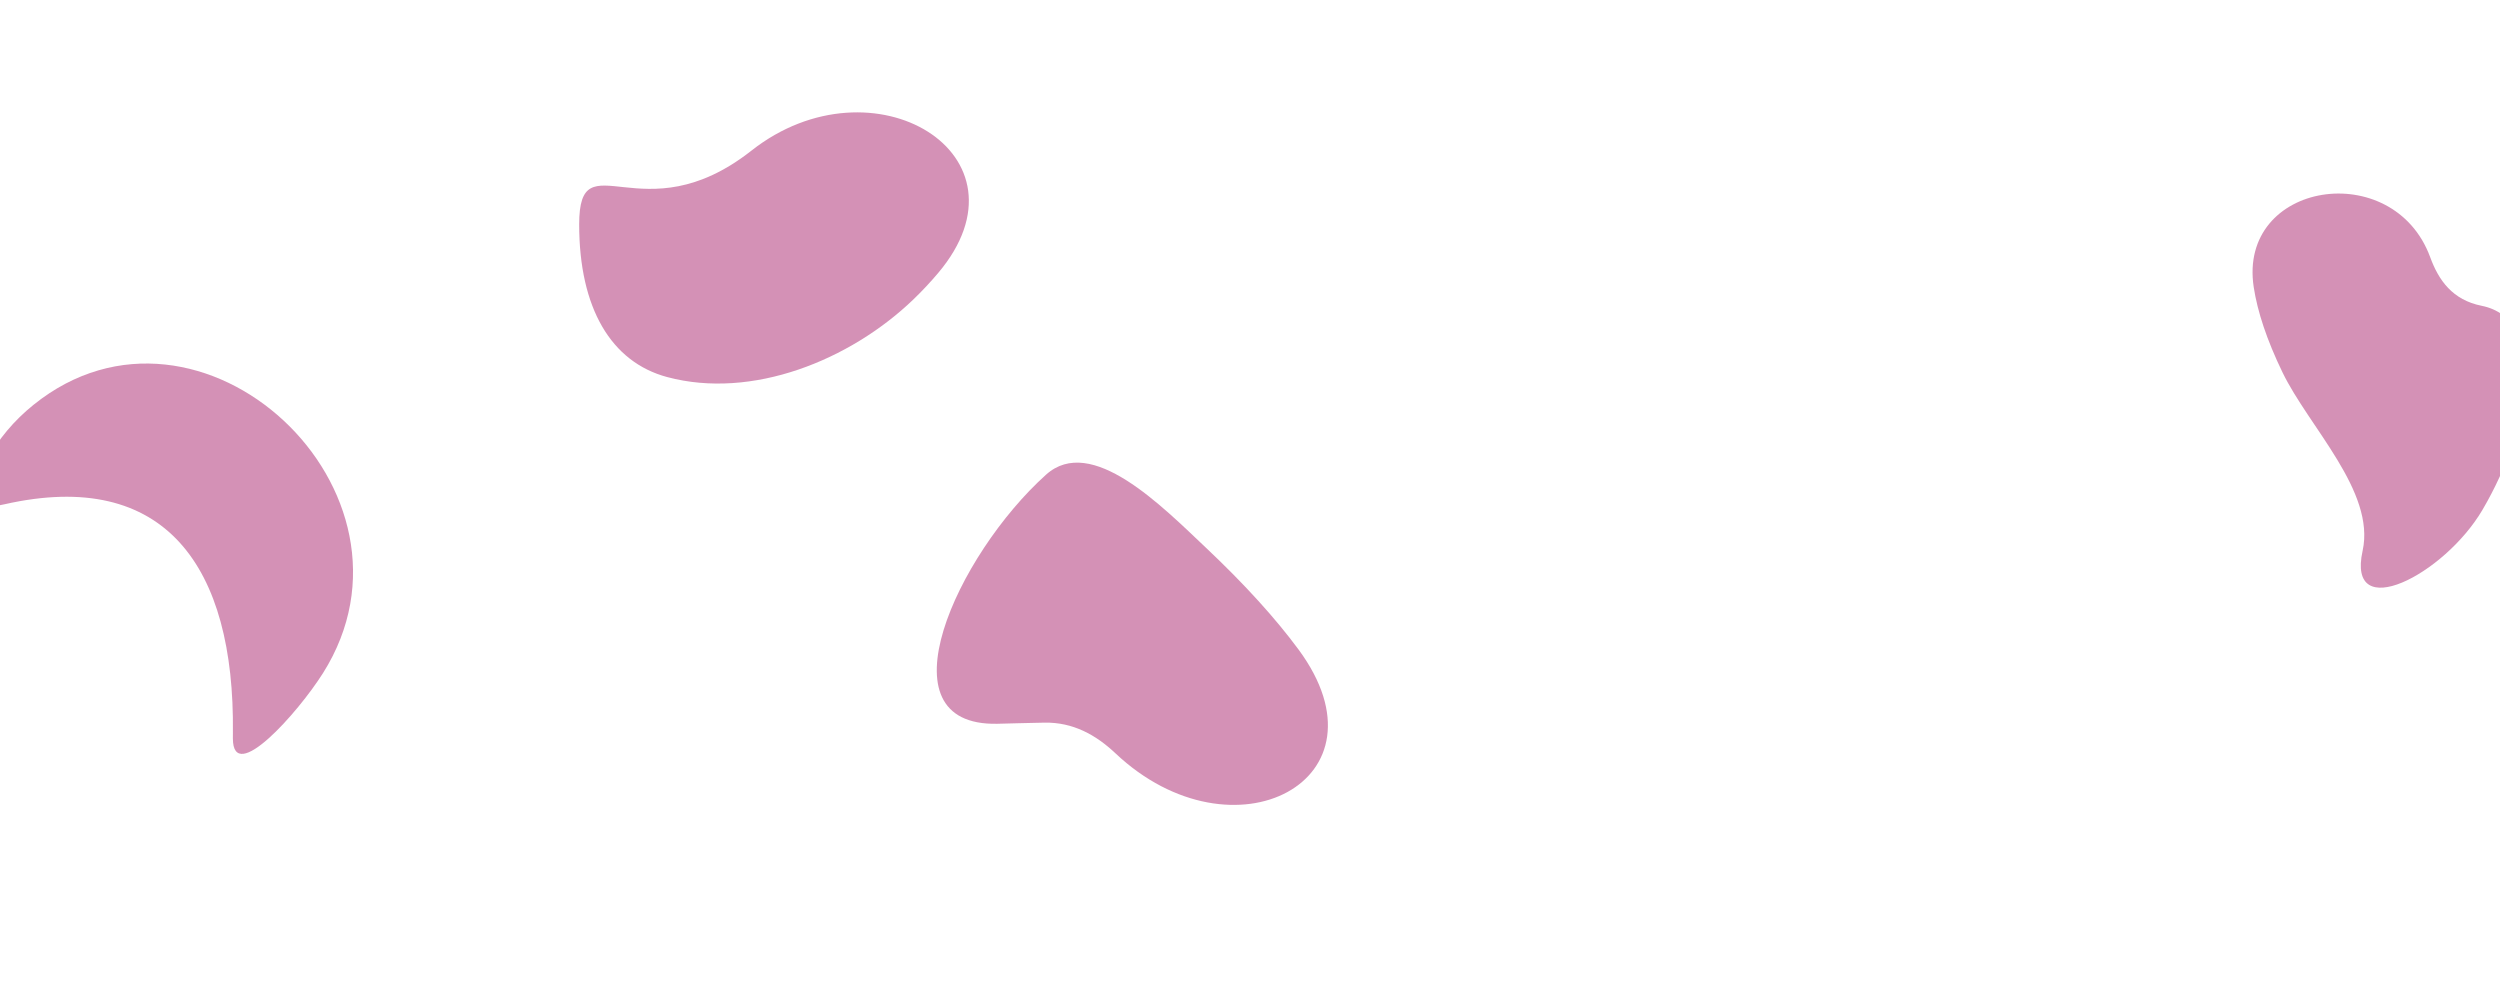
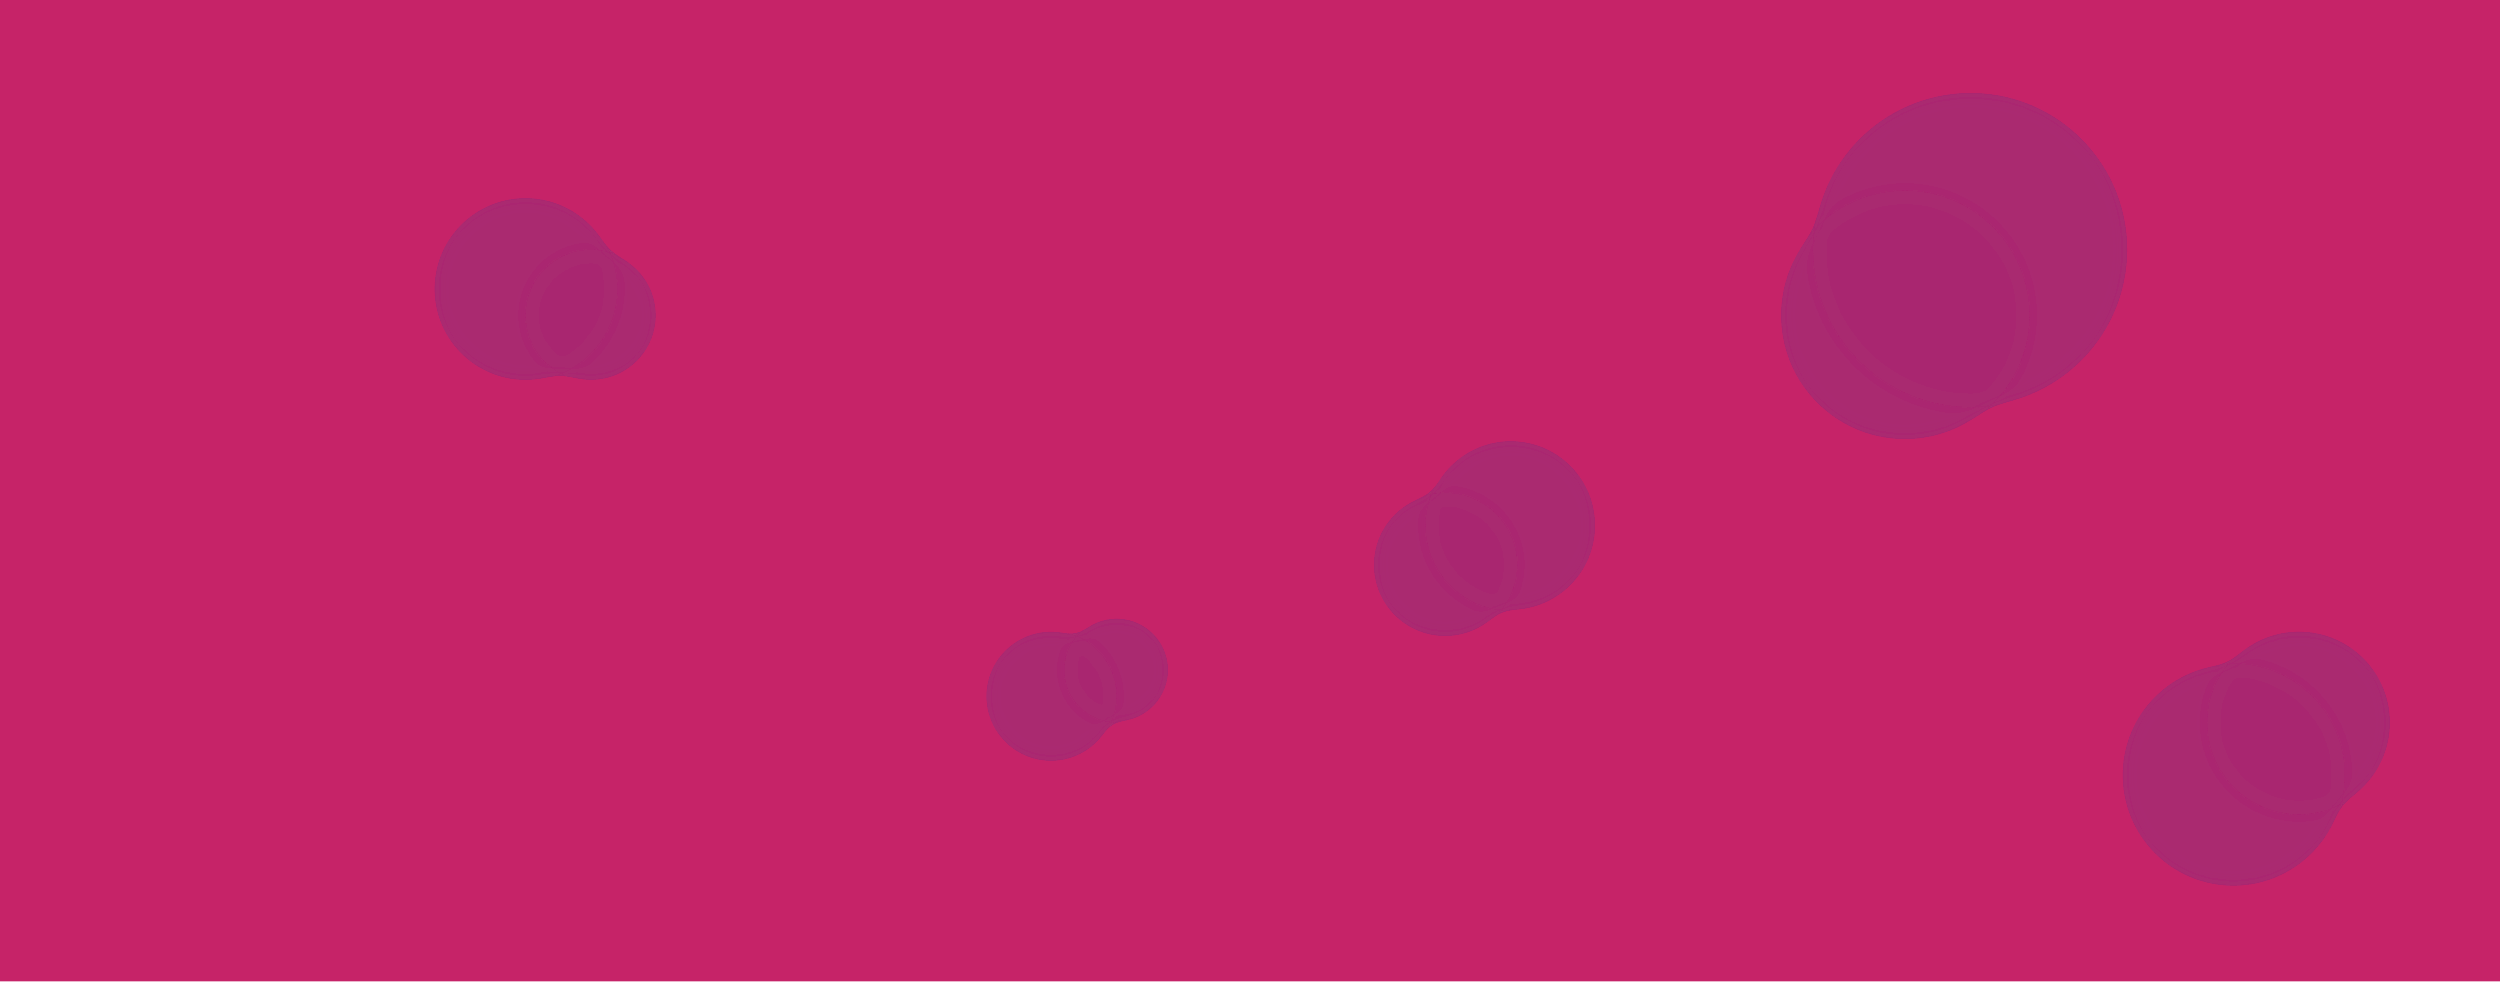
<svg xmlns="http://www.w3.org/2000/svg" width="1903" height="747" viewBox="0 0 1903 747" fill="none">
-   <path d="M988.423 494.388C1061.77 593.688 938.922 658.167 849.103 573.439C834.185 559.366 816.775 549.697 795.052 550.07C781.974 550.294 770.001 550.692 759.261 550.932C668.229 552.971 728.573 422.14 796.265 361.31V361.31C830.704 330.362 884.389 385.227 918.056 417.019C947.808 445.115 971.08 470.911 988.423 494.388Z" fill="#AA256F" fill-opacity="0.5" />
-   <path d="M695.12 228.074C646.94 274.295 572.437 304.29 507.906 287.033C465.107 275.589 440.869 234.482 440.869 170.78C440.869 104.785 488.838 180.092 572.008 114.646V114.646C664.51 41.857 790.039 117.844 714.133 207.795C708.167 214.864 701.781 221.683 695.12 228.074Z" fill="#AA256F" fill-opacity="0.5" />
-   <path d="M1715.54 218.634C1703.17 138.065 1821.88 119.34 1849.91 195.893C1856.31 213.395 1866.85 228.317 1888.99 232.758C1939.07 242.807 1927.63 323.477 1889.64 388.122C1860.41 437.86 1786.01 475.595 1798.42 419.253V419.253C1808.34 374.183 1757.53 325.006 1737.43 283.443C1725.5 258.771 1718.39 237.201 1715.54 218.634Z" fill="#AA256F" fill-opacity="0.5" />
-   <path d="M177.284 557.609C178.696 431.745 126.122 356.027 3.279 383.886C-18.395 388.801 -27.202 383.275 -10.28 351.138C-1.37 334.216 10.867 319.975 25.428 308.221C152.402 205.729 332.928 374.456 245.843 512.405V512.405C226.693 542.739 177.37 598.043 177.264 562.173C177.26 560.694 177.267 559.172 177.284 557.609Z" fill="#AA256F" fill-opacity="0.5" />
+   <defs>
+     <filter id="goo">
+       <feGaussianBlur in="SourceGraphic" stdDeviation="5" result="blur" />
+       <feColorMatrix in="blur" mode="matrix" values="1 0 0 0 0  0 1 0 0 0  0 0 1 0 0  0 0 0 40 -15" result="goo" />
+       <feComposite in="SourceGraphic" in2="goo" operator="atop" />
+     </filter>
+   </defs>
+   <rect width="1903" height="747" fill="#C62368" />
+   <g filter="url(#goo)">
+     <path fill="#AA256F" fill-opacity="0.7">
+       <animate attributeName="d" values="M350,150 Q480,120 580,180 T540,280 Q480,320 340,290 T230,200 Q250,150 350,150;                     M380,130 Q510,100 610,160 T570,260 Q510,300 370,270 T260,180 Q280,130 380,130;                     M350,150 Q480,120 580,180 T540,280 Q480,320 340,290 T230,200 Q250,150 350,150;" dur="20s" repeatCount="indefinite" />
+       <animate attributeName="cx" values="300;950;2050;300" dur="150s" repeatCount="indefinite" calcMode="spline" keyTimes="0;0.33;0.66;1" keySplines="0.33 0 0.67 1; 0.33 0 0.67 1; 0.33 0 0.67 1" />
+       <animate attributeName="cy" values="220;180;260;220" dur="65s" repeatCount="indefinite" calcMode="spline" keyTimes="0;0.33;0.66;1" keySplines="0.33 0 0.67 1; 0.33 0 0.67 1; 0.33 0 0.67 1" />
+     </path>
+     <circle cx="400" cy="220" r="70" fill="#AA256F" fill-opacity="0.7">
+     </circle>
+     <circle cx="450" cy="240" r="50" fill="#AA256F" fill-opacity="0.7">
+       <animate attributeName="cx" values="350;1000;2100;350" dur="150s" repeatCount="indefinite" calcMode="spline" keyTimes="0;0.33;0.66;1" keySplines="0.33 0 0.67 1; 0.33 0 0.67 1; 0.33 0 0.67 1" />
+       <animate attributeName="cy" values="240;200;280;240" dur="60s" repeatCount="indefinite" calcMode="spline" keyTimes="0;0.33;0.66;1" keySplines="0.33 0 0.67 1; 0.33 0 0.67 1; 0.33 0 0.67 1" />
+       <animate attributeName="r" values="50;65;58;50" dur="7s" repeatCount="indefinite" calcMode="spline" keyTimes="0;0.33;0.66;1" keySplines="0.33 0 0.67 1; 0.33 0 0.67 1; 0.33 0 0.67 1" />
+     </circle>
+     <path fill="#AA256F" fill-opacity="0.7">
+       <animate attributeName="d" values="M1500,120 Q1600,90 1700,180 T1650,350 Q1570,420 1430,370 T1330,220 Q1370,140 1500,120;                     M1530,100 Q1630,70 1730,160 T1680,330 Q1600,400 1460,350 T1360,200 Q1400,120 1530,100;                     M1470,140 Q1570,110 1670,200 T1620,370 Q1540,440 1400,390 T1300,240 Q1340,160 1470,140;                     M1500,120 Q1600,90 1700,180 T1650,350 Q1570,420 1430,370 T1330,220 Q1370,140 1500,120" dur="13s" repeatCount="indefinite" calcMode="spline" keyTimes="0;0.5;1" keySplines="0.45 0.05 0.55 0.95; 0.45 0.05 0.55 0.95" />
+       <animate attributeName="cy" values="235;245;235" dur="98s" repeatCount="indefinite" calcMode="spline" keyTimes="0;0.5;1" keySplines="0.45 0.05 0.55 0.95; 0.45 0.05 0.55 0.95" />
+       <animate attributeName="r" values="95;115;105;95" dur="7s" repeatCount="indefinite" calcMode="spline" keyTimes="0;0.33;0.66;1" keySplines="0.33 0 0.67 1; 0.33 0 0.67 1; 0.33 0 0.67 1" />
+     </path>
+     <circle cx="1500" cy="190" r="120" fill="#AA256F" fill-opacity="0.7">
+       <animate attributeName="cx" values="1600;950;-250;1600" dur="180s" repeatCount="indefinite" calcMode="spline" keyTimes="0;0.33;0.66;1" keySplines="0.33 0 0.67 1; 0.33 0 0.67 1; 0.33 0 0.67 1" />
+       <animate attributeName="cy" values="185;195;185" dur="100s" repeatCount="indefinite" calcMode="spline" keyTimes="0;0.5;1" keySplines="0.45 0.05 0.55 0.95; 0.45 0.05 0.55 0.95" />
+       <animate attributeName="r" values="120;140;130;120" dur="8s" repeatCount="indefinite" calcMode="spline" keyTimes="0;0.33;0.66;1" keySplines="0.33 0 0.67 1; 0.33 0 0.67 1; 0.33 0 0.67 1" />
+     </circle>
+     <circle cx="1450" cy="240" r="95" fill="#AA256F" fill-opacity="0.7">
+       <animate attributeName="cx" values="1550;900;-300;1550" dur="180s" repeatCount="indefinite" calcMode="spline" keyTimes="0;0.33;0.66;1" keySplines="0.33 0 0.67 1; 0.33 0 0.67 1; 0.33 0 0.67 1" />
+       <animate attributeName="cy" values="235;245;235" dur="98s" repeatCount="indefinite" calcMode="spline" keyTimes="0;0.5;1" keySplines="0.45 0.05 0.55 0.95; 0.45 0.05 0.55 0.95" />
+       <animate attributeName="r" values="95;115;105;95" dur="7s" repeatCount="indefinite" calcMode="spline" keyTimes="0;0.33;0.66;1" keySplines="0.33 0 0.67 1; 0.33 0 0.67 1; 0.33 0 0.67 1" />
+     </circle>
+     <path fill="#AA256F" fill-opacity="0.7">
+       <animate attributeName="d" values="M750,520 Q810,505 860,545 T840,615 Q795,645 740,620 T700,555 Q720,525 750,520;                     M770,500 Q830,485 880,525 T860,595 Q815,625 760,600 T720,535 Q740,505 770,500;                     M730,540 Q790,525 840,565 T820,635 Q775,665 720,640 T680,575 Q700,545 730,540;                     M750,520 Q810,505 860,545 T840,615 Q795,645 740,620 T700,555 Q720,525 750,520" dur="19s" repeatCount="indefinite" calcMode="spline" keyTimes="0;0.33;0.66;1" keySplines="0.33 0 0.67 1; 0.33 0 0.67 1; 0.33 0 0.67 1" />
+       <animate attributeName="r" values="50;60;55;50" dur="5s" repeatCount="indefinite" calcMode="spline" keyTimes="0;0.33;0.66;1" keySplines="0.33 0 0.67 1; 0.33 0 0.67 1; 0.33 0 0.67 1" />
+     </path>
+     <circle cx="800" cy="530" r="50" fill="#AA256F" fill-opacity="0.7">
+       <animate attributeName="cx" values="650;1200;2100;650" dur="140s" repeatCount="indefinite" calcMode="spline" keyTimes="0;0.33;0.66;1" keySplines="0.33 0 0.67 1; 0.33 0 0.67 1; 0.33 0 0.67 1" />
+       <animate attributeName="cy" values="530;470;590;530" dur="75s" repeatCount="indefinite" calcMode="spline" keyTimes="0;0.33;0.66;1" keySplines="0.33 0 0.67 1; 0.33 0 0.67 1; 0.33 0 0.67 1" />
+       <animate attributeName="r" values="50;60;55;50" dur="5s" repeatCount="indefinite" calcMode="spline" keyTimes="0;0.33;0.66;1" keySplines="0.33 0 0.67 1; 0.33 0 0.67 1; 0.33 0 0.67 1" />
+     </circle>
+     <circle cx="850" cy="510" r="40" fill="#AA256F" fill-opacity="0.7">
+       <animate attributeName="cx" values="700;1250;2150;700" dur="140s" repeatCount="indefinite" calcMode="spline" keyTimes="0;0.33;0.66;1" keySplines="0.33 0 0.67 1; 0.33 0 0.67 1; 0.33 0 0.67 1" />
+       <animate attributeName="cy" values="510;450;570;510" dur="72s" repeatCount="indefinite" calcMode="spline" keyTimes="0;0.33;0.66;1" keySplines="0.33 0 0.67 1; 0.33 0 0.67 1; 0.33 0 0.67 1" />
+       <animate attributeName="r" values="40;52;46;40" dur="6s" repeatCount="indefinite" calcMode="spline" keyTimes="0;0.33;0.66;1" keySplines="0.33 0 0.67 1; 0.33 0 0.67 1; 0.33 0 0.67 1" />
+     </circle>
+     <path fill="#AA256F" fill-opacity="0.7">
+       <animate attributeName="d" values="M1850,500 Q1980,470 2080,560 T2030,710 Q1950,770 1840,710 T1790,560 Q1820,510 1850,500;                     M1880,480 Q2010,450 2110,540 T2060,690 Q1980,750 1870,690 T1820,540 Q1850,490 1880,480;                     M1820,520 Q1950,490 2050,580 T2000,730 Q1920,790 1810,730 T1760,580 Q1790,530 1820,520;                     M1850,500 Q1980,470 2080,560 T2030,710 Q1950,770 1840,710 T1790,560 Q1820,510 1850,500" dur="11s" repeatCount="indefinite" />
+     </path>
+     <circle cx="1700" cy="590" r="85" fill="#AA256F" fill-opacity="0.7">
+       <animate attributeName="cx" values="1900;800;-300;1900" dur="165s" repeatCount="indefinite" calcMode="spline" keyTimes="0;0.33;0.66;1" keySplines="0.33 0 0.67 1; 0.33 0 0.67 1; 0.33 0 0.67 1" />
+       <animate attributeName="cy" values="585;595;585" dur="93s" repeatCount="indefinite" calcMode="spline" keyTimes="0;0.5;1" keySplines="0.45 0.05 0.55 0.95; 0.45 0.05 0.55 0.95" />
+       <animate attributeName="r" values="85;105;95;85" dur="7s" repeatCount="indefinite" calcMode="spline" keyTimes="0;0.33;0.66;1" keySplines="0.33 0 0.67 1; 0.33 0 0.67 1; 0.33 0 0.67 1" />
+     </circle>
+     <circle cx="1750" cy="550" r="70" fill="#AA256F" fill-opacity="0.7">
+       <animate attributeName="cx" values="1950;850;-250;1950" dur="165s" repeatCount="indefinite" calcMode="spline" keyTimes="0;0.33;0.66;1" keySplines="0.33 0 0.67 1; 0.33 0 0.67 1; 0.33 0 0.67 1" />
+       <animate attributeName="cy" values="545;555;545" dur="90s" repeatCount="indefinite" calcMode="spline" keyTimes="0;0.5;1" keySplines="0.45 0.05 0.55 0.95; 0.45 0.05 0.55 0.95" />
+       <animate attributeName="r" values="70;88;79;70" dur="8s" repeatCount="indefinite" calcMode="spline" keyTimes="0;0.33;0.66;1" keySplines="0.33 0 0.67 1; 0.33 0 0.67 1; 0.33 0 0.67 1" />
+     </circle>
+     <path fill="#AA256F" fill-opacity="0.7">
+       <animate attributeName="d" dur="10s" repeatCount="indefinite" calcMode="spline" keyTimes="0;0.25;0.5;0.75;1" keySplines="       0.42 0 0.58 1;       0.42 0 0.58 1;       0.42 0 0.58 1;       0.42 0 0.58 1" values="       M1130,330 Q1230,300 1310,360 T1280,460 Q1230,510 1120,480 T1050,380 Q1080,340 1130,330;        M1100,350 Q1180,320 1290,380 T1260,480 Q1210,500 1100,500 T1020,400 Q1050,360 1100,350;        M1070,370 Q1070,350 1250,400 T1220,500 Q1170,460 1060,520 T990,420 Q1020,380 1070,370;        M1100,350 Q1180,320 1290,380 T1260,480 Q1210,500 1100,500 T1020,400 Q1050,360 1100,350;        M1130,330 Q1230,300 1310,360 T1280,460 Q1230,510 1120,480 T1050,380 Q1080,340 1130,330     " />
+     </path>
+     <circle cx="1150" cy="400" r="65" fill="#AA256F" fill-opacity="0.7">
+       <animate attributeName="cx" values="1250;600;-200;1250" dur="135s" repeatCount="indefinite" calcMode="spline" keyTimes="0;0.33;0.66;1" keySplines="0.33 0 0.67 1; 0.33 0 0.67 1; 0.33 0 0.67 1" />
+       <animate attributeName="cy" values="395;405;395" dur="105s" repeatCount="indefinite" calcMode="spline" keyTimes="0;0.5;1" keySplines="0.45 0.05 0.55 0.95; 0.45 0.05 0.55 0.95" />
+       <animate attributeName="r" values="65;80;72;65" dur="6s" repeatCount="indefinite" calcMode="spline" keyTimes="0;0.33;0.66;1" keySplines="0.33 0 0.67 1; 0.33 0 0.67 1; 0.33 0 0.67 1" />
+     </circle>
+     <circle cx="1100" cy="430" r="55" fill="#AA256F" fill-opacity="0.7">
+       <animate attributeName="cx" values="1200;550;-250;1200" dur="135s" repeatCount="indefinite" calcMode="spline" keyTimes="0;0.33;0.66;1" keySplines="0.33 0 0.67 1; 0.33 0 0.67 1; 0.33 0 0.67 1" />
+       <animate attributeName="cy" values="425;435;425" dur="102s" repeatCount="indefinite" calcMode="spline" keyTimes="0;0.5;1" keySplines="0.45 0.05 0.55 0.95; 0.45 0.05 0.55 0.95" />
+       <animate attributeName="r" values="55;68;61;55" dur="7s" repeatCount="indefinite" calcMode="spline" keyTimes="0;0.33;0.66;1" keySplines="0.33 0 0.67 1; 0.33 0 0.67 1; 0.33 0 0.67 1" />
+     </circle>
+   </g>
</svg>
